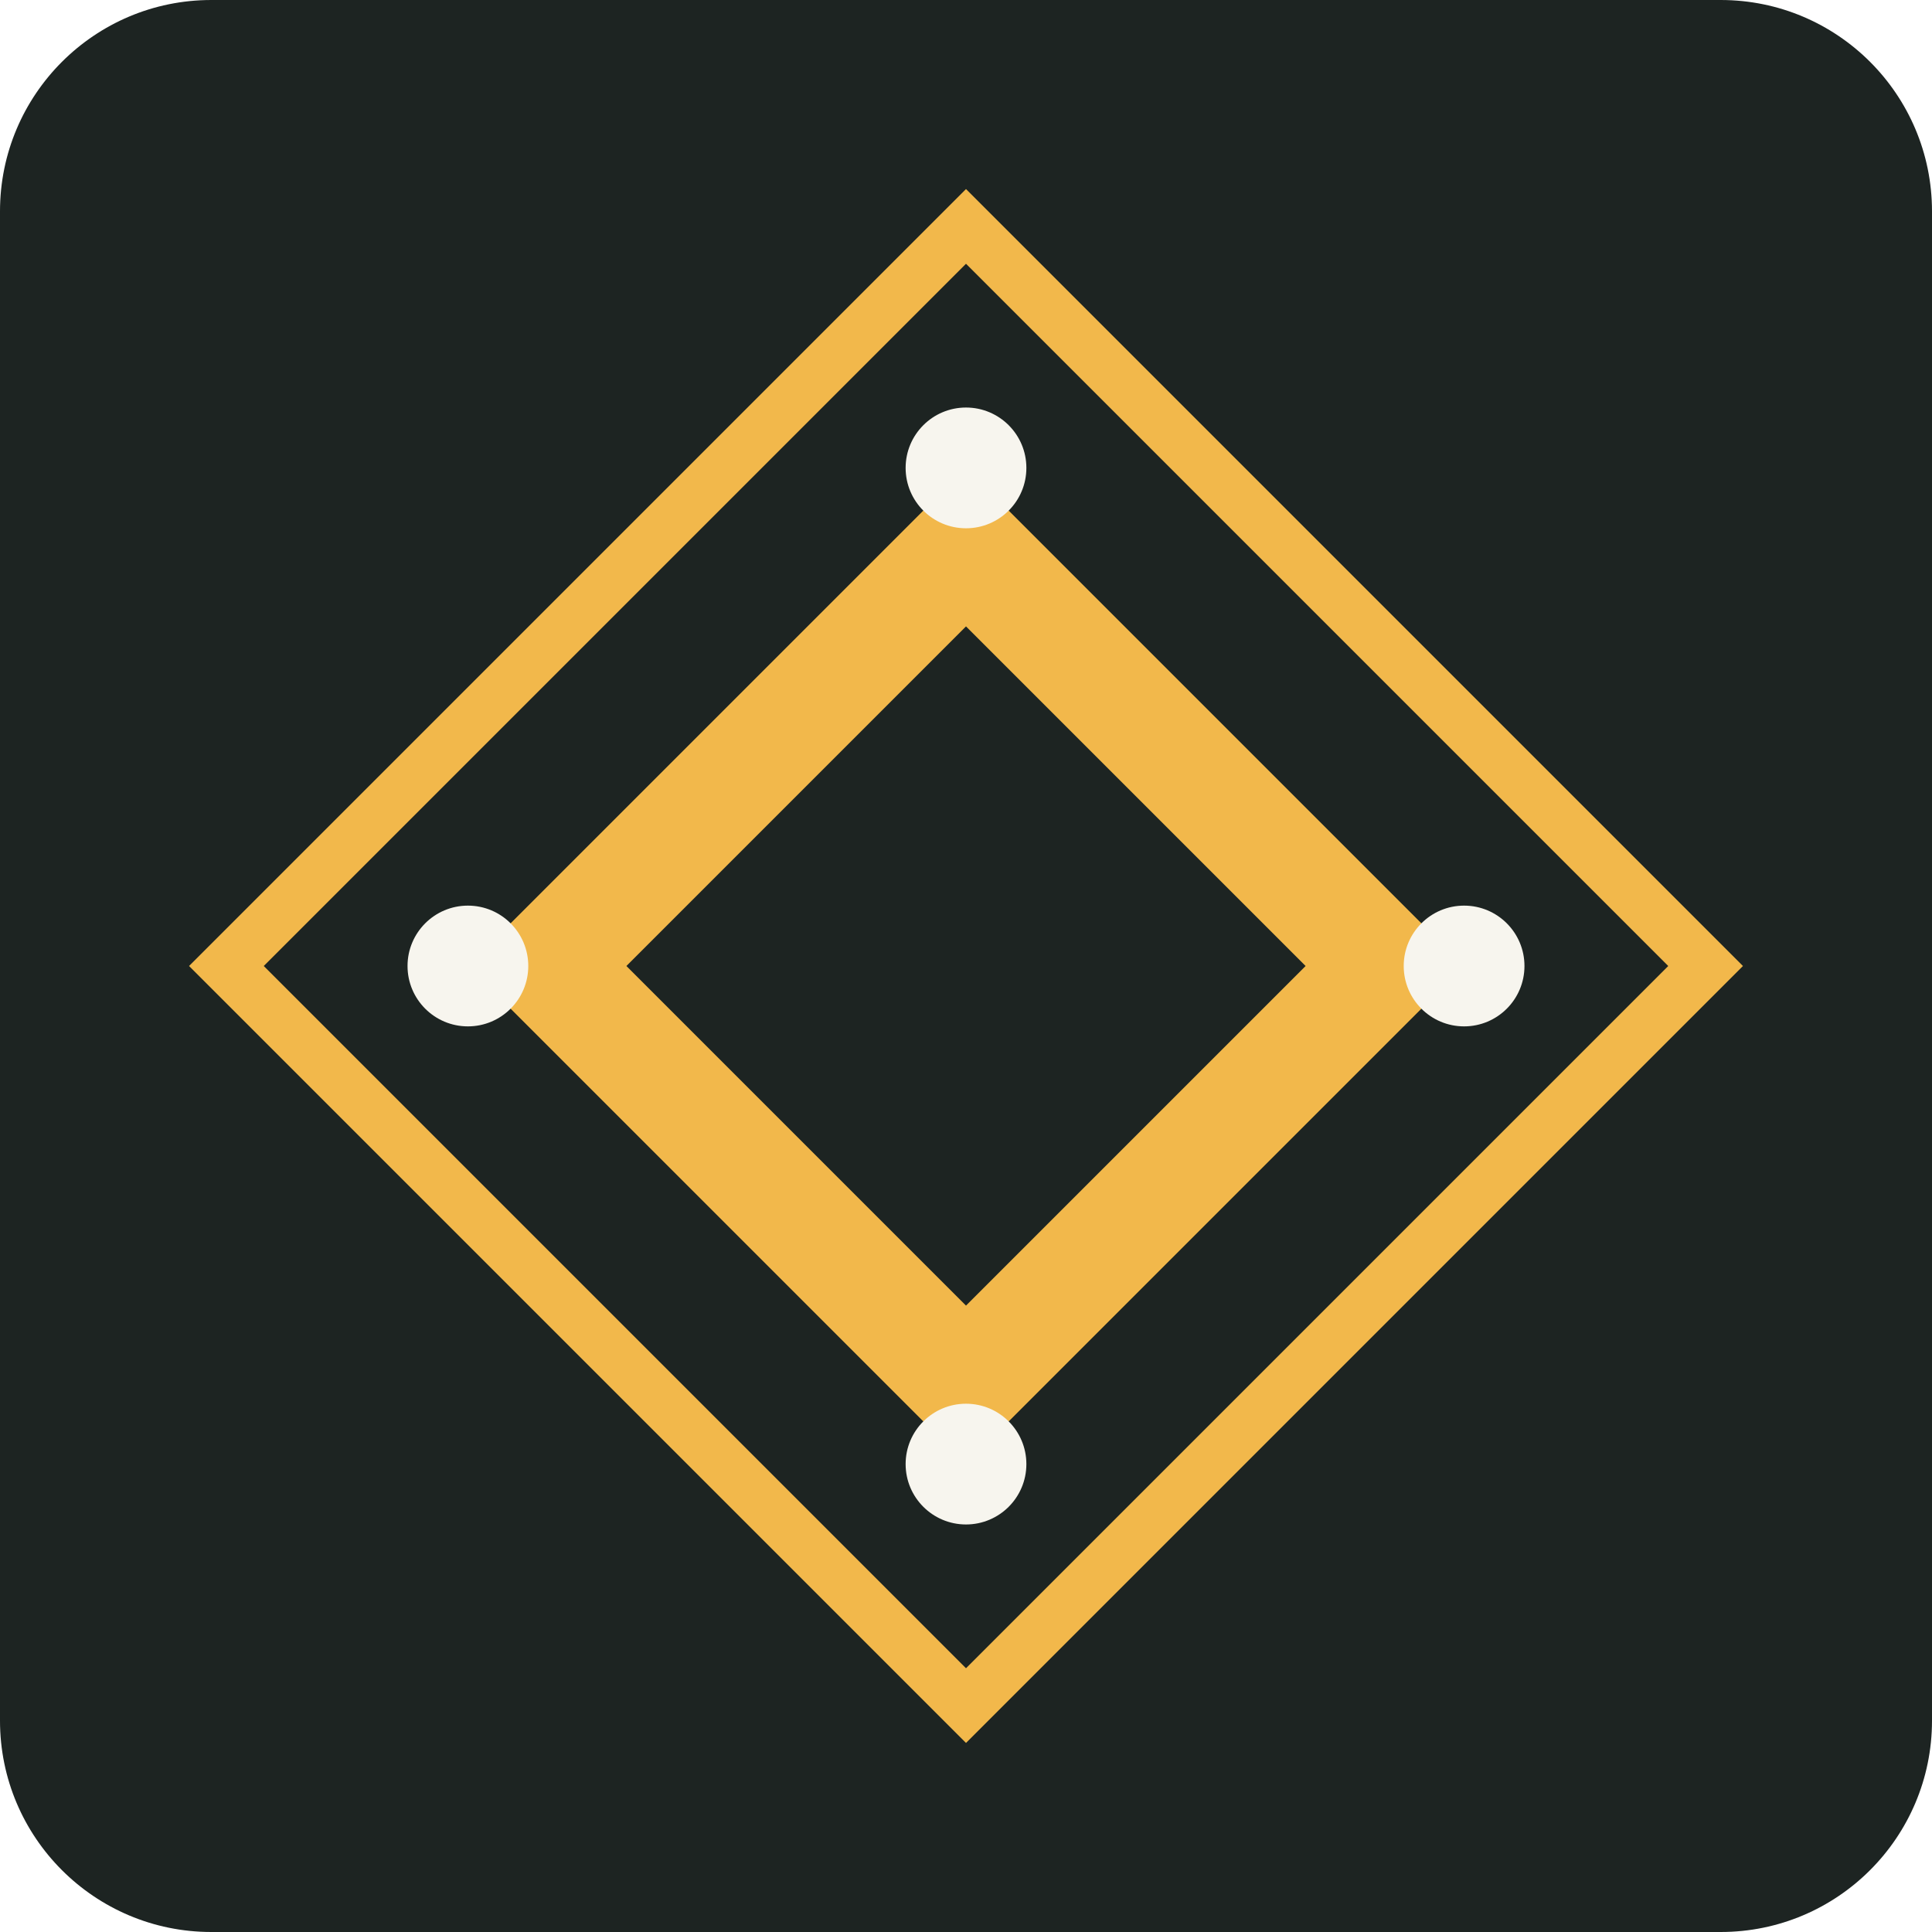
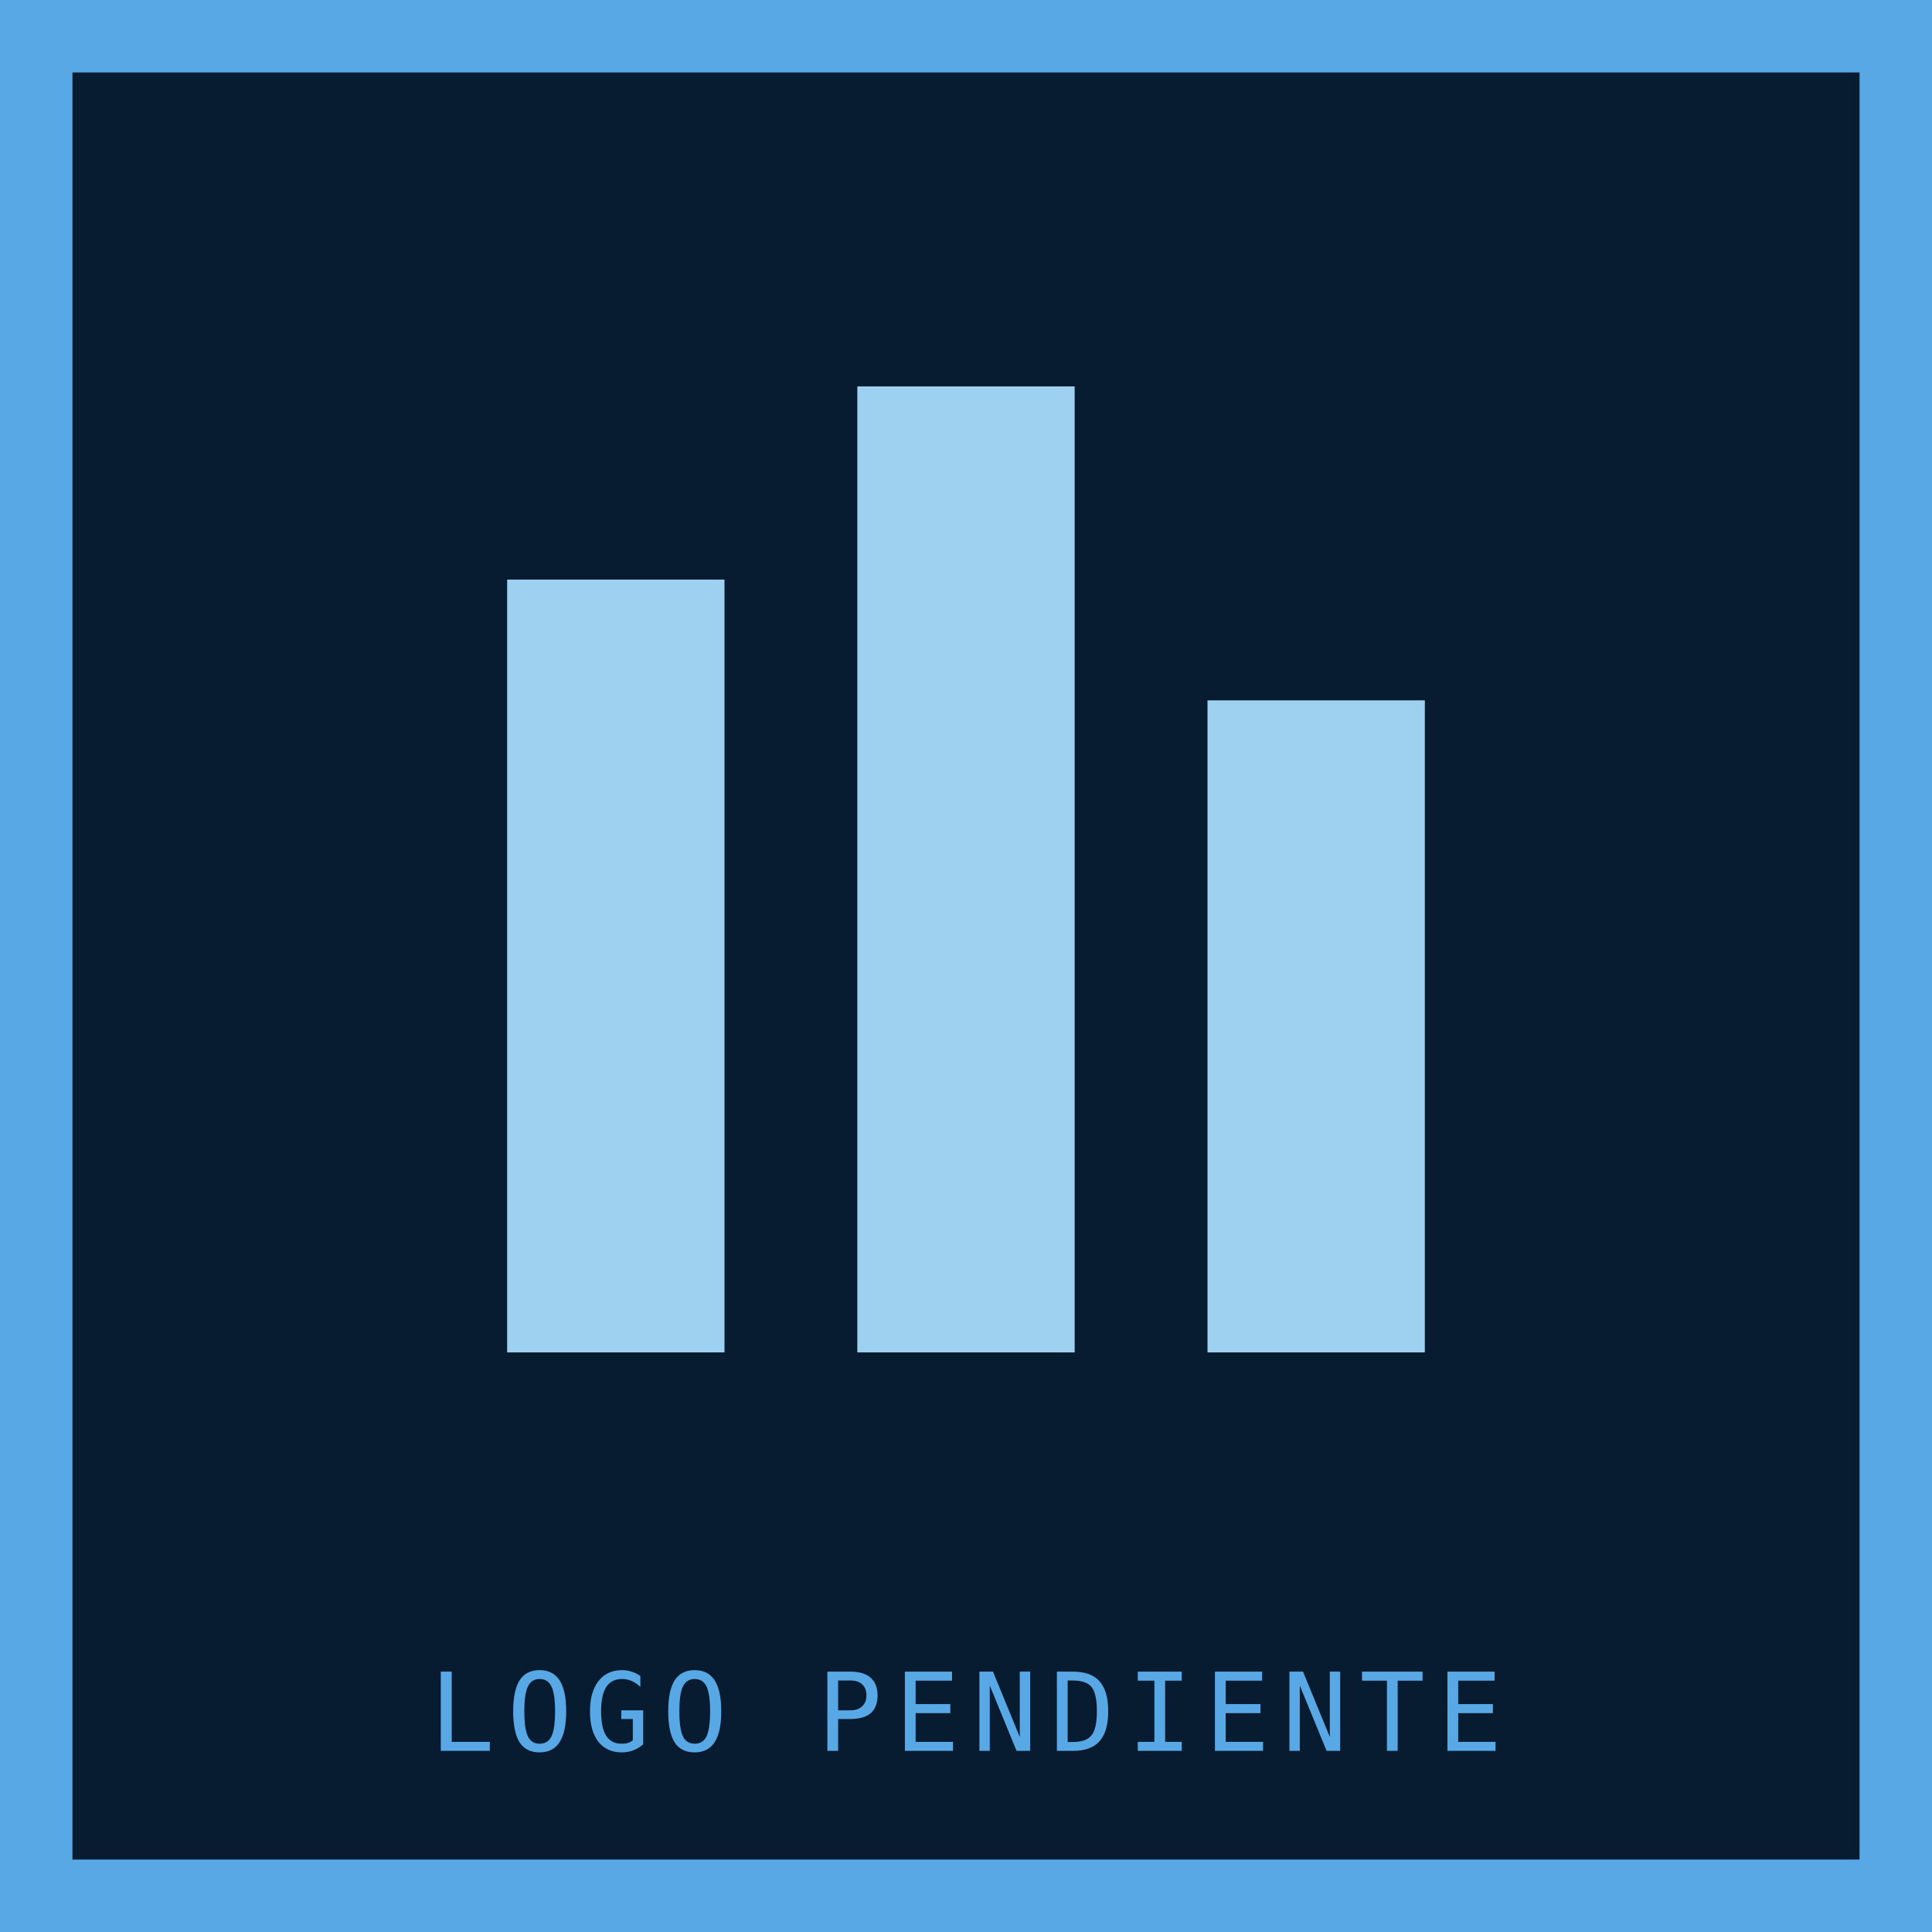
- <svg xmlns="http://www.w3.org/2000/svg" viewBox="0 0 256 256" role="img" aria-labelledby="title desc">
-   <rect width="256" height="256" rx="28" fill="#1d2422" />
-   <path d="M128 30 226 128 128 226 30 128Z" fill="none" stroke="#f2b84b" stroke-width="7" />
-   <path d="m128 62 66 66-66 66-66-66Z" fill="#f2b84b" />
-   <path d="M128 83 173 128 128 173 83 128Z" fill="#1d2422" />
-   <circle cx="128" cy="62" r="8" fill="#f7f5ee" />
-   <circle cx="194" cy="128" r="8" fill="#f7f5ee" />
-   <circle cx="128" cy="194" r="8" fill="#f7f5ee" />
-   <circle cx="62" cy="128" r="8" fill="#f7f5ee" />
+ <svg xmlns="http://www.w3.org/2000/svg" viewBox="0 0 160 160" role="img" aria-labelledby="title desc">
+   <rect x="3" y="3" width="154" height="154" fill="#071b31" stroke="#58a8e5" stroke-width="6" />
+   <path d="M42 112V48h18v64zm29 0V32h18v80zm29 0V58h18v54z" fill="#9ed0ef" />
+   <text x="80" y="145" fill="#58a8e5" font-family="monospace" font-size="9" text-anchor="middle" letter-spacing="1">LOGO PENDIENTE</text>
</svg>
